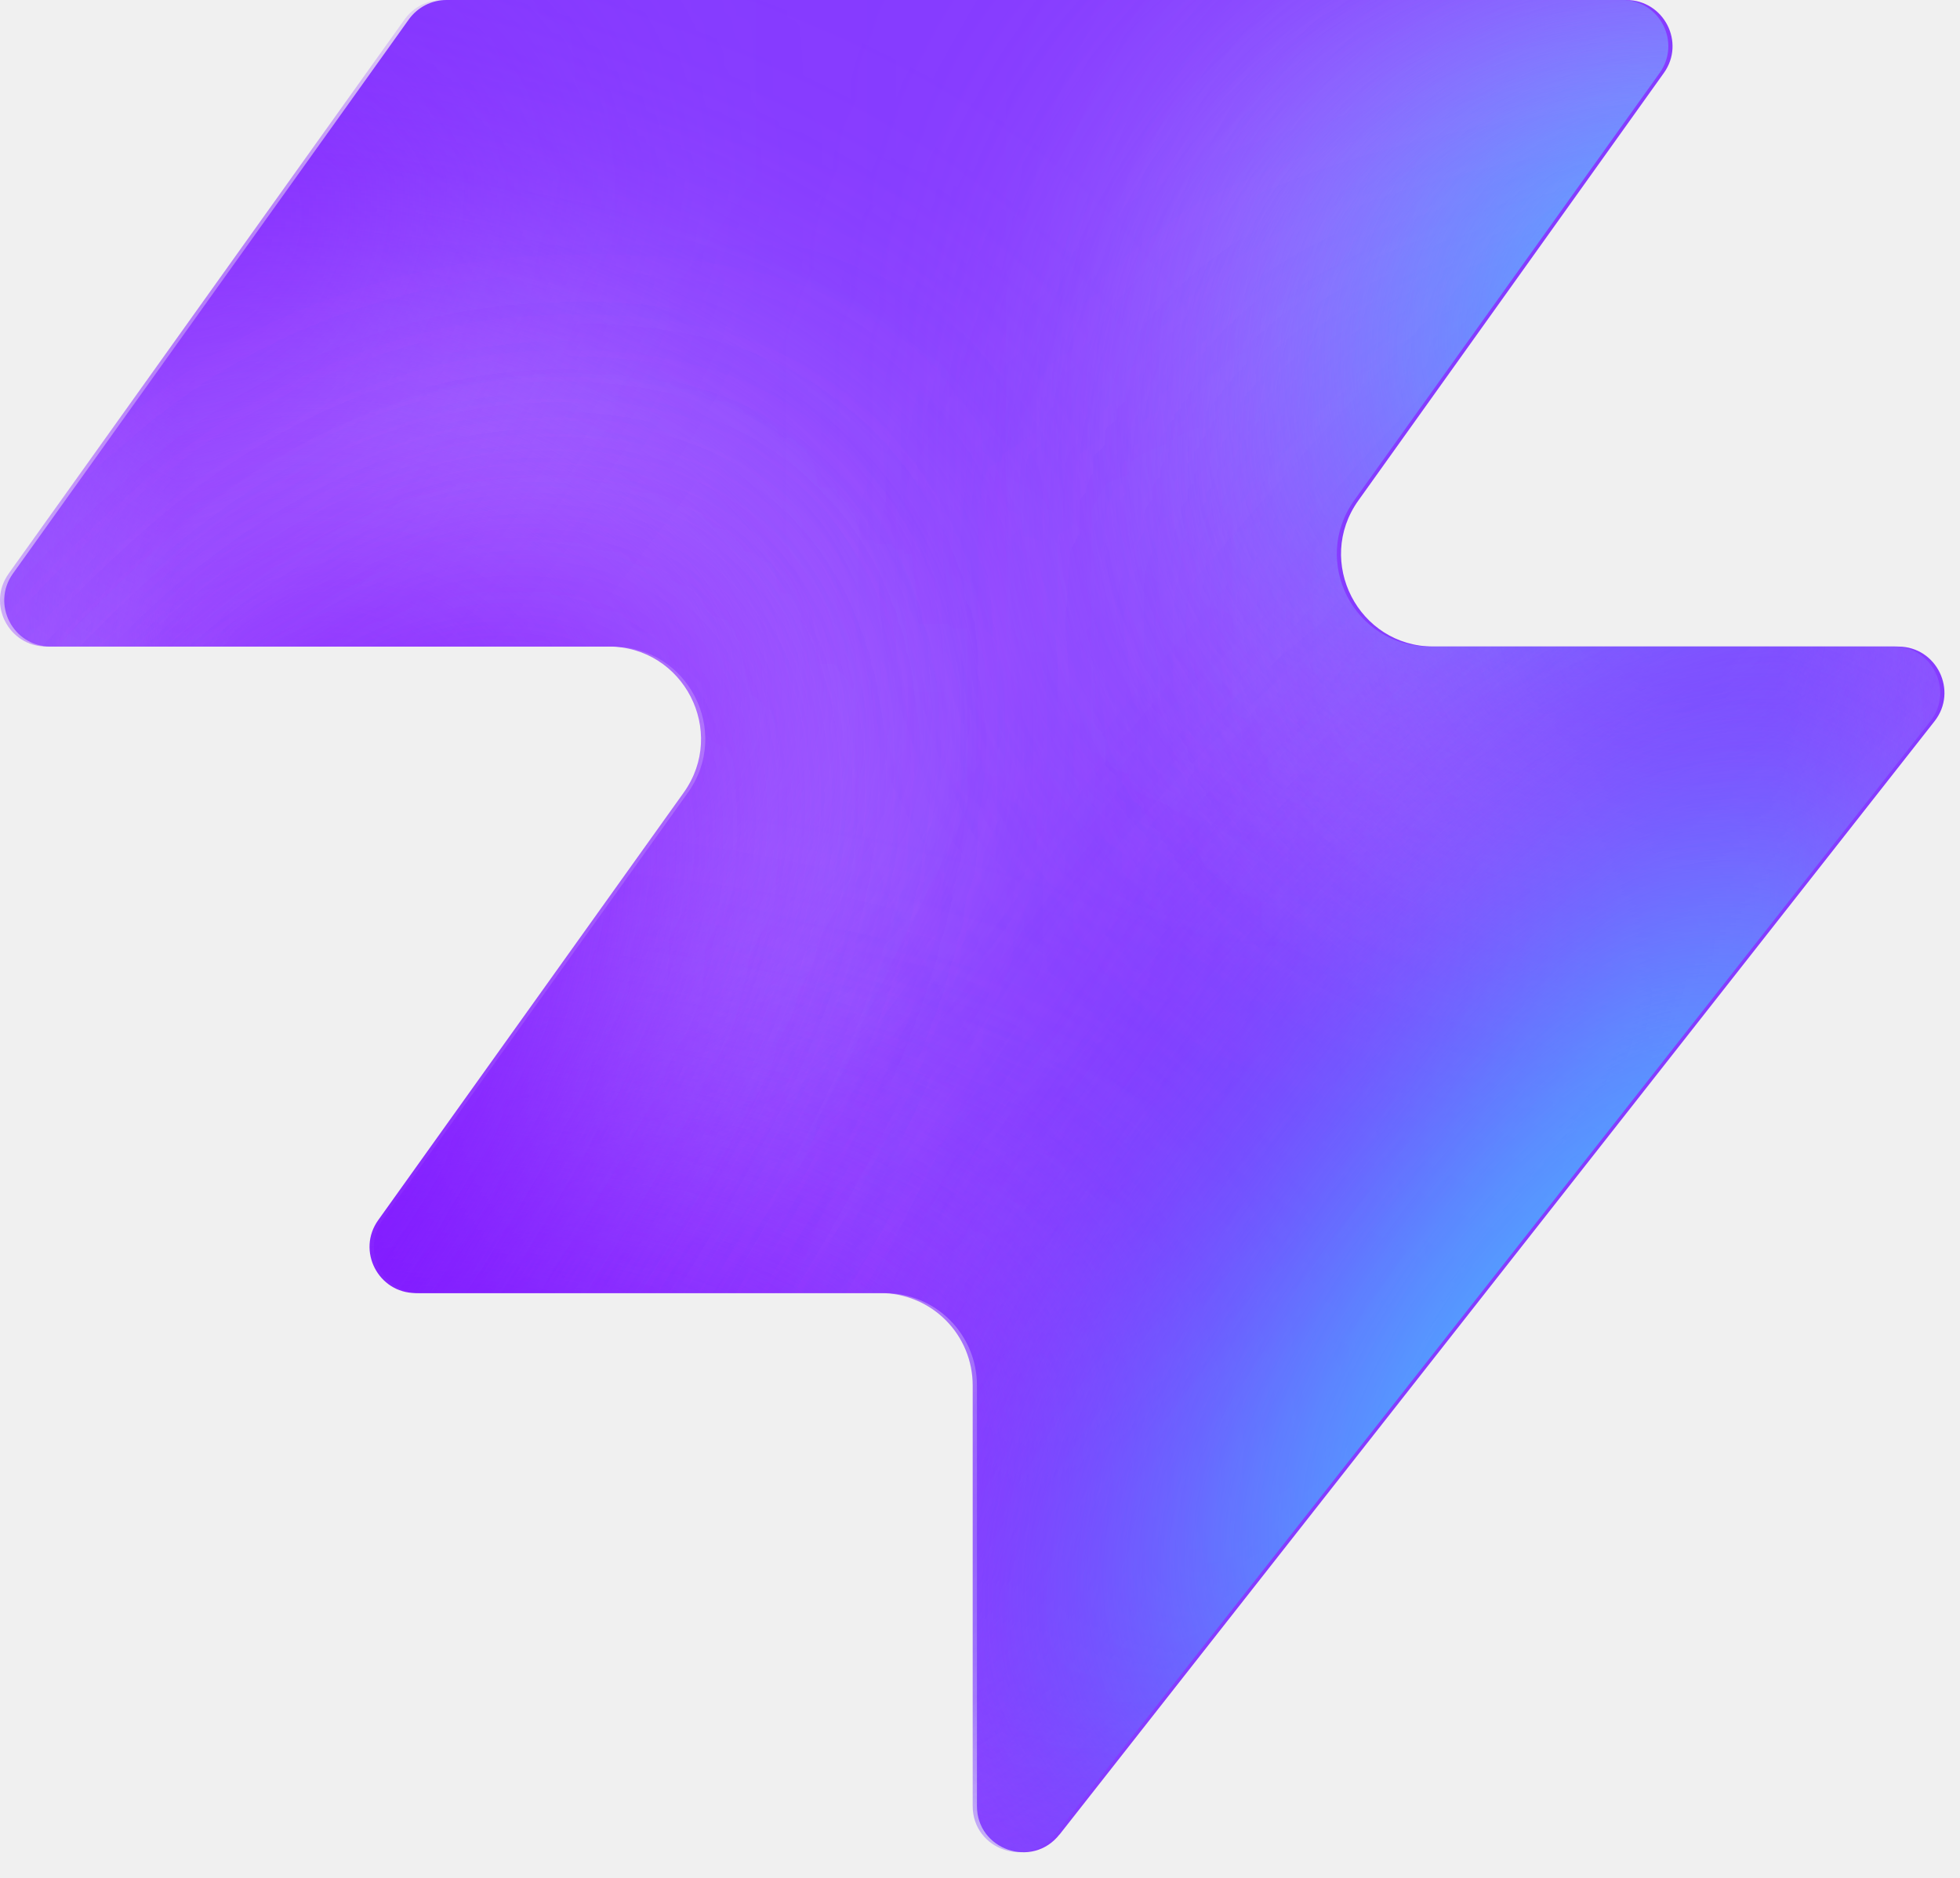
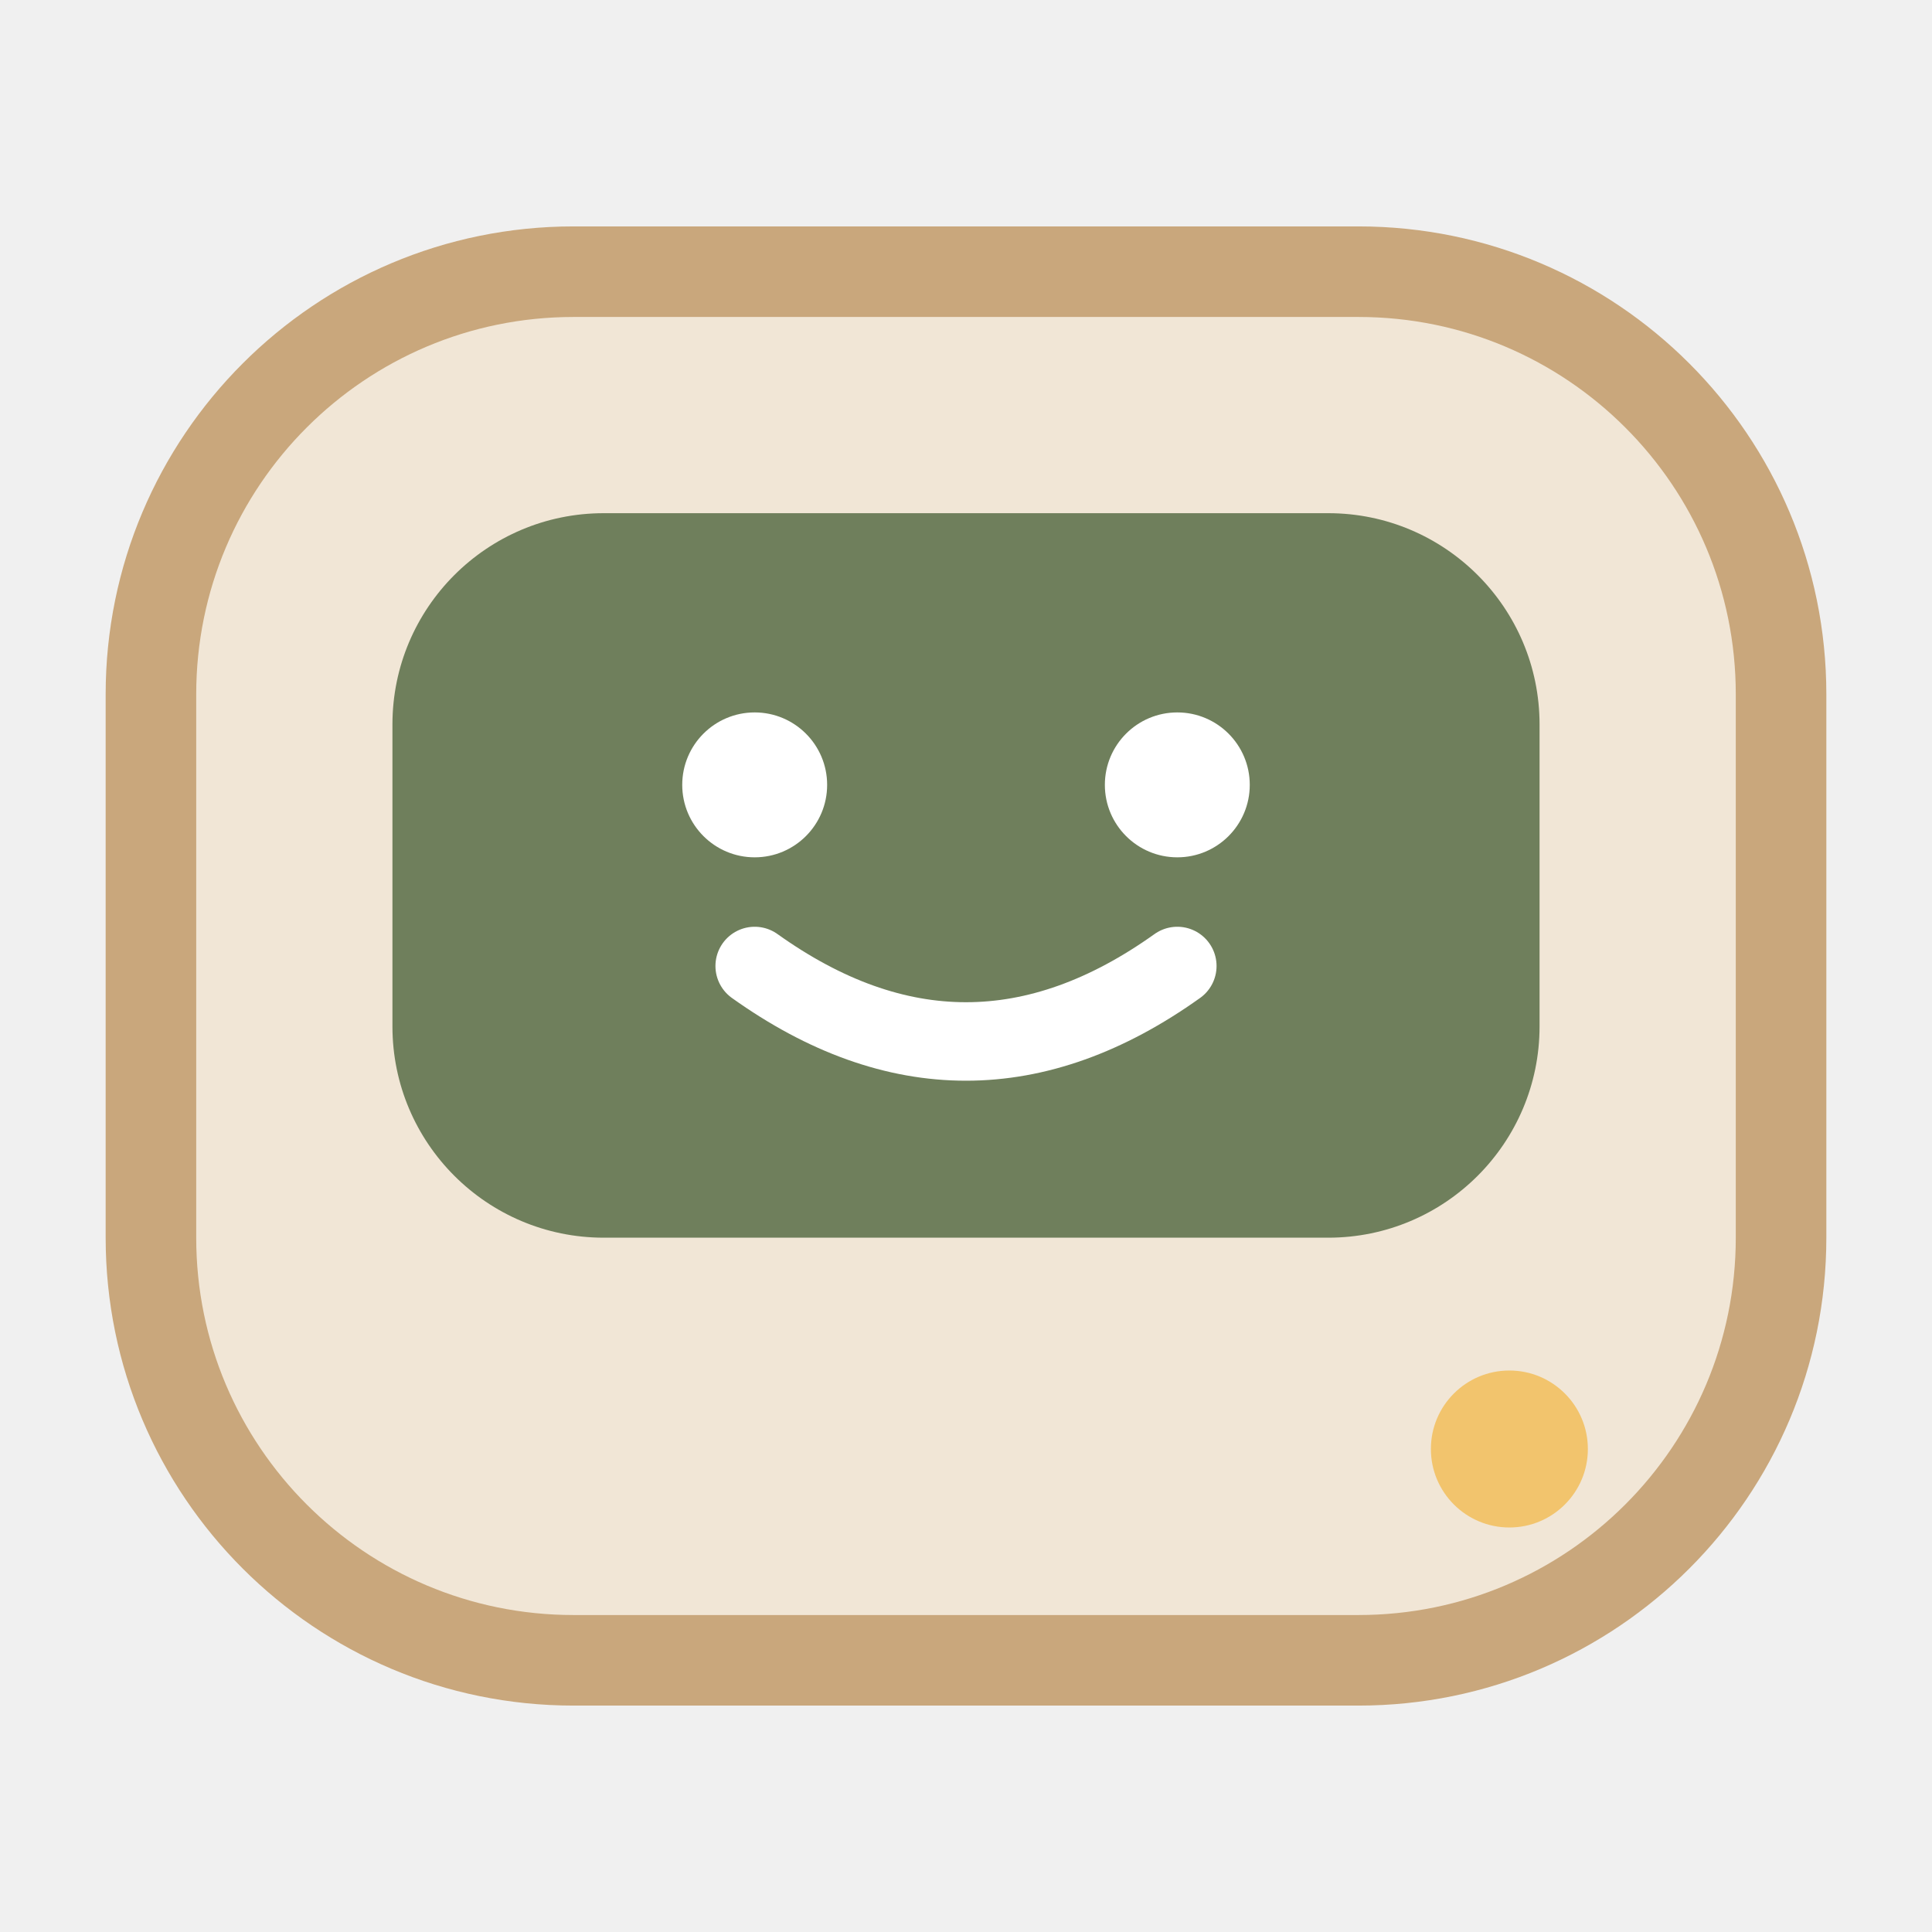
- <svg xmlns="http://www.w3.org/2000/svg" width="48" height="46" fill="none" viewBox="0 0 48 46">
-   <path fill="#863bff" d="M25.946 44.938c-.664.845-2.021.375-2.021-.698V33.937a2.26 2.26 0 0 0-2.262-2.262H10.287c-.92 0-1.456-1.04-.92-1.788l7.48-10.471c1.07-1.497 0-3.578-1.842-3.578H1.237c-.92 0-1.456-1.04-.92-1.788L10.013.474c.214-.297.556-.474.92-.474h28.894c.92 0 1.456 1.04.92 1.788l-7.48 10.471c-1.07 1.498 0 3.579 1.842 3.579h11.377c.943 0 1.473 1.088.89 1.83L25.947 44.94z" style="fill:#863bff;fill:color(display-p3 .525 .23 1);fill-opacity:1" />
-   <mask id="a" width="48" height="46" x="0" y="0" maskUnits="userSpaceOnUse" style="mask-type:alpha">
-     <path fill="#000" d="M25.842 44.938c-.664.844-2.021.375-2.021-.698V33.937a2.26 2.26 0 0 0-2.262-2.262H10.183c-.92 0-1.456-1.04-.92-1.788l7.48-10.471c1.07-1.498 0-3.579-1.842-3.579H1.133c-.92 0-1.456-1.04-.92-1.787L9.91.473c.214-.297.556-.474.92-.474h28.894c.92 0 1.456 1.04.92 1.788l-7.48 10.471c-1.07 1.498 0 3.578 1.842 3.578h11.377c.943 0 1.473 1.088.89 1.832L25.843 44.94z" style="fill:#000;fill-opacity:1" />
-   </mask>
-   <g mask="url(#a)">
-     <g filter="url(#b)">
-       <ellipse cx="5.508" cy="14.704" fill="#ede6ff" rx="5.508" ry="14.704" style="fill:#ede6ff;fill:color(display-p3 .927 .903 1);fill-opacity:1" transform="matrix(.00324 1 1 -.00324 -4.47 31.516)" />
-     </g>
-     <g filter="url(#c)">
-       <ellipse cx="10.399" cy="29.851" fill="#ede6ff" rx="10.399" ry="29.851" style="fill:#ede6ff;fill:color(display-p3 .927 .903 1);fill-opacity:1" transform="matrix(.00324 1 1 -.00324 -39.328 7.883)" />
-     </g>
-     <g filter="url(#d)">
-       <ellipse cx="5.508" cy="30.487" fill="#7e14ff" rx="5.508" ry="30.487" style="fill:#7e14ff;fill:color(display-p3 .492 .077 1);fill-opacity:1" transform="rotate(89.814 -25.913 -14.639)scale(1 -1)" />
-     </g>
-     <g filter="url(#e)">
-       <ellipse cx="5.508" cy="30.599" fill="#7e14ff" rx="5.508" ry="30.599" style="fill:#7e14ff;fill:color(display-p3 .492 .077 1);fill-opacity:1" transform="rotate(89.814 -32.644 -3.334)scale(1 -1)" />
-     </g>
-     <g filter="url(#f)">
-       <ellipse cx="5.508" cy="30.599" fill="#7e14ff" rx="5.508" ry="30.599" style="fill:#7e14ff;fill:color(display-p3 .492 .077 1);fill-opacity:1" transform="matrix(.00324 1 1 -.00324 -34.34 30.47)" />
-     </g>
-     <g filter="url(#g)">
-       <ellipse cx="14.072" cy="22.078" fill="#ede6ff" rx="14.072" ry="22.078" style="fill:#ede6ff;fill:color(display-p3 .927 .903 1);fill-opacity:1" transform="rotate(93.35 24.506 48.493)scale(-1 1)" />
-     </g>
-     <g filter="url(#h)">
-       <ellipse cx="3.47" cy="21.501" fill="#7e14ff" rx="3.47" ry="21.501" style="fill:#7e14ff;fill:color(display-p3 .492 .077 1);fill-opacity:1" transform="rotate(89.009 28.708 47.59)scale(-1 1)" />
-     </g>
-     <g filter="url(#i)">
-       <ellipse cx="3.47" cy="21.501" fill="#7e14ff" rx="3.47" ry="21.501" style="fill:#7e14ff;fill:color(display-p3 .492 .077 1);fill-opacity:1" transform="rotate(89.009 28.708 47.59)scale(-1 1)" />
-     </g>
-     <g filter="url(#j)">
-       <ellipse cx=".387" cy="8.972" fill="#7e14ff" rx="4.407" ry="29.108" style="fill:#7e14ff;fill:color(display-p3 .492 .077 1);fill-opacity:1" transform="rotate(39.51 .387 8.972)" />
-     </g>
-     <g filter="url(#k)">
-       <ellipse cx="47.523" cy="-6.092" fill="#7e14ff" rx="4.407" ry="29.108" style="fill:#7e14ff;fill:color(display-p3 .492 .077 1);fill-opacity:1" transform="rotate(37.892 47.523 -6.092)" />
-     </g>
-     <g filter="url(#l)">
-       <ellipse cx="41.412" cy="6.333" fill="#47bfff" rx="5.971" ry="9.665" style="fill:#47bfff;fill:color(display-p3 .28 .748 1);fill-opacity:1" transform="rotate(37.892 41.412 6.333)" />
-     </g>
-     <g filter="url(#m)">
-       <ellipse cx="-1.879" cy="38.332" fill="#7e14ff" rx="4.407" ry="29.108" style="fill:#7e14ff;fill:color(display-p3 .492 .077 1);fill-opacity:1" transform="rotate(37.892 -1.88 38.332)" />
-     </g>
-     <g filter="url(#n)">
-       <ellipse cx="-1.879" cy="38.332" fill="#7e14ff" rx="4.407" ry="29.108" style="fill:#7e14ff;fill:color(display-p3 .492 .077 1);fill-opacity:1" transform="rotate(37.892 -1.88 38.332)" />
-     </g>
-     <g filter="url(#o)">
-       <ellipse cx="35.651" cy="29.907" fill="#7e14ff" rx="4.407" ry="29.108" style="fill:#7e14ff;fill:color(display-p3 .492 .077 1);fill-opacity:1" transform="rotate(37.892 35.651 29.907)" />
-     </g>
-     <g filter="url(#p)">
-       <ellipse cx="38.418" cy="32.4" fill="#47bfff" rx="5.971" ry="15.297" style="fill:#47bfff;fill:color(display-p3 .28 .748 1);fill-opacity:1" transform="rotate(37.892 38.418 32.4)" />
-     </g>
-   </g>
-   <defs>
-     <filter id="b" width="60.045" height="41.654" x="-19.77" y="16.149" color-interpolation-filters="sRGB" filterUnits="userSpaceOnUse">
-       <feFlood flood-opacity="0" result="BackgroundImageFix" />
-       <feBlend in="SourceGraphic" in2="BackgroundImageFix" result="shape" />
-       <feGaussianBlur result="effect1_foregroundBlur_2002_17158" stdDeviation="7.659" />
-     </filter>
-     <filter id="c" width="90.34" height="51.437" x="-54.613" y="-7.533" color-interpolation-filters="sRGB" filterUnits="userSpaceOnUse">
-       <feFlood flood-opacity="0" result="BackgroundImageFix" />
-       <feBlend in="SourceGraphic" in2="BackgroundImageFix" result="shape" />
-       <feGaussianBlur result="effect1_foregroundBlur_2002_17158" stdDeviation="7.659" />
-     </filter>
-     <filter id="d" width="79.355" height="29.4" x="-49.64" y="2.03" color-interpolation-filters="sRGB" filterUnits="userSpaceOnUse">
-       <feFlood flood-opacity="0" result="BackgroundImageFix" />
-       <feBlend in="SourceGraphic" in2="BackgroundImageFix" result="shape" />
-       <feGaussianBlur result="effect1_foregroundBlur_2002_17158" stdDeviation="4.596" />
-     </filter>
-     <filter id="e" width="79.579" height="29.4" x="-45.045" y="20.029" color-interpolation-filters="sRGB" filterUnits="userSpaceOnUse">
-       <feFlood flood-opacity="0" result="BackgroundImageFix" />
-       <feBlend in="SourceGraphic" in2="BackgroundImageFix" result="shape" />
-       <feGaussianBlur result="effect1_foregroundBlur_2002_17158" stdDeviation="4.596" />
-     </filter>
-     <filter id="f" width="79.579" height="29.4" x="-43.513" y="21.178" color-interpolation-filters="sRGB" filterUnits="userSpaceOnUse">
-       <feFlood flood-opacity="0" result="BackgroundImageFix" />
-       <feBlend in="SourceGraphic" in2="BackgroundImageFix" result="shape" />
-       <feGaussianBlur result="effect1_foregroundBlur_2002_17158" stdDeviation="4.596" />
-     </filter>
-     <filter id="g" width="74.749" height="58.852" x="15.756" y="-17.901" color-interpolation-filters="sRGB" filterUnits="userSpaceOnUse">
-       <feFlood flood-opacity="0" result="BackgroundImageFix" />
-       <feBlend in="SourceGraphic" in2="BackgroundImageFix" result="shape" />
-       <feGaussianBlur result="effect1_foregroundBlur_2002_17158" stdDeviation="7.659" />
-     </filter>
-     <filter id="h" width="61.377" height="25.362" x="23.548" y="2.284" color-interpolation-filters="sRGB" filterUnits="userSpaceOnUse">
-       <feFlood flood-opacity="0" result="BackgroundImageFix" />
-       <feBlend in="SourceGraphic" in2="BackgroundImageFix" result="shape" />
-       <feGaussianBlur result="effect1_foregroundBlur_2002_17158" stdDeviation="4.596" />
-     </filter>
-     <filter id="i" width="61.377" height="25.362" x="23.548" y="2.284" color-interpolation-filters="sRGB" filterUnits="userSpaceOnUse">
-       <feFlood flood-opacity="0" result="BackgroundImageFix" />
-       <feBlend in="SourceGraphic" in2="BackgroundImageFix" result="shape" />
-       <feGaussianBlur result="effect1_foregroundBlur_2002_17158" stdDeviation="4.596" />
-     </filter>
-     <filter id="j" width="56.045" height="63.649" x="-27.636" y="-22.853" color-interpolation-filters="sRGB" filterUnits="userSpaceOnUse">
-       <feFlood flood-opacity="0" result="BackgroundImageFix" />
-       <feBlend in="SourceGraphic" in2="BackgroundImageFix" result="shape" />
-       <feGaussianBlur result="effect1_foregroundBlur_2002_17158" stdDeviation="4.596" />
-     </filter>
-     <filter id="k" width="54.814" height="64.646" x="20.116" y="-38.415" color-interpolation-filters="sRGB" filterUnits="userSpaceOnUse">
-       <feFlood flood-opacity="0" result="BackgroundImageFix" />
-       <feBlend in="SourceGraphic" in2="BackgroundImageFix" result="shape" />
-       <feGaussianBlur result="effect1_foregroundBlur_2002_17158" stdDeviation="4.596" />
-     </filter>
-     <filter id="l" width="33.541" height="35.313" x="24.641" y="-11.323" color-interpolation-filters="sRGB" filterUnits="userSpaceOnUse">
-       <feFlood flood-opacity="0" result="BackgroundImageFix" />
-       <feBlend in="SourceGraphic" in2="BackgroundImageFix" result="shape" />
-       <feGaussianBlur result="effect1_foregroundBlur_2002_17158" stdDeviation="4.596" />
-     </filter>
-     <filter id="m" width="54.814" height="64.646" x="-29.286" y="6.009" color-interpolation-filters="sRGB" filterUnits="userSpaceOnUse">
-       <feFlood flood-opacity="0" result="BackgroundImageFix" />
-       <feBlend in="SourceGraphic" in2="BackgroundImageFix" result="shape" />
-       <feGaussianBlur result="effect1_foregroundBlur_2002_17158" stdDeviation="4.596" />
-     </filter>
-     <filter id="n" width="54.814" height="64.646" x="-29.286" y="6.009" color-interpolation-filters="sRGB" filterUnits="userSpaceOnUse">
-       <feFlood flood-opacity="0" result="BackgroundImageFix" />
-       <feBlend in="SourceGraphic" in2="BackgroundImageFix" result="shape" />
-       <feGaussianBlur result="effect1_foregroundBlur_2002_17158" stdDeviation="4.596" />
-     </filter>
-     <filter id="o" width="54.814" height="64.646" x="8.244" y="-2.416" color-interpolation-filters="sRGB" filterUnits="userSpaceOnUse">
-       <feFlood flood-opacity="0" result="BackgroundImageFix" />
-       <feBlend in="SourceGraphic" in2="BackgroundImageFix" result="shape" />
-       <feGaussianBlur result="effect1_foregroundBlur_2002_17158" stdDeviation="4.596" />
-     </filter>
-     <filter id="p" width="39.409" height="43.623" x="18.713" y="10.588" color-interpolation-filters="sRGB" filterUnits="userSpaceOnUse">
-       <feFlood flood-opacity="0" result="BackgroundImageFix" />
-       <feBlend in="SourceGraphic" in2="BackgroundImageFix" result="shape" />
-       <feGaussianBlur result="effect1_foregroundBlur_2002_17158" stdDeviation="4.596" />
-     </filter>
-   </defs>
+ <svg xmlns="http://www.w3.org/2000/svg" viewBox="0 0 64 64">
+   <style>.b{fill:#f1e6d6;stroke:#c9a77c}.s{fill:#6f7f5c}@media (prefers-color-scheme:dark){.b{fill:#3a2c1f;stroke:#8a6a48}.s{fill:#a3b18a}}</style>
+   <rect class="b" x="5" y="9" width="54" height="46" rx="14" stroke-width="3" stroke-linejoin="round" />
+   <rect class="s" x="13" y="17" width="38" height="24" rx="7" />
+   <circle cx="25" cy="26" r="2.4" fill="#fff" />
+   <circle cx="39" cy="26" r="2.4" fill="#fff" />
+   <path d="M25 32q7 5 14 0" fill="none" stroke="#fff" stroke-width="2.6" stroke-linecap="round" />
+   <circle cx="50" cy="48" r="2.6" fill="#f2c46d" />
</svg>
